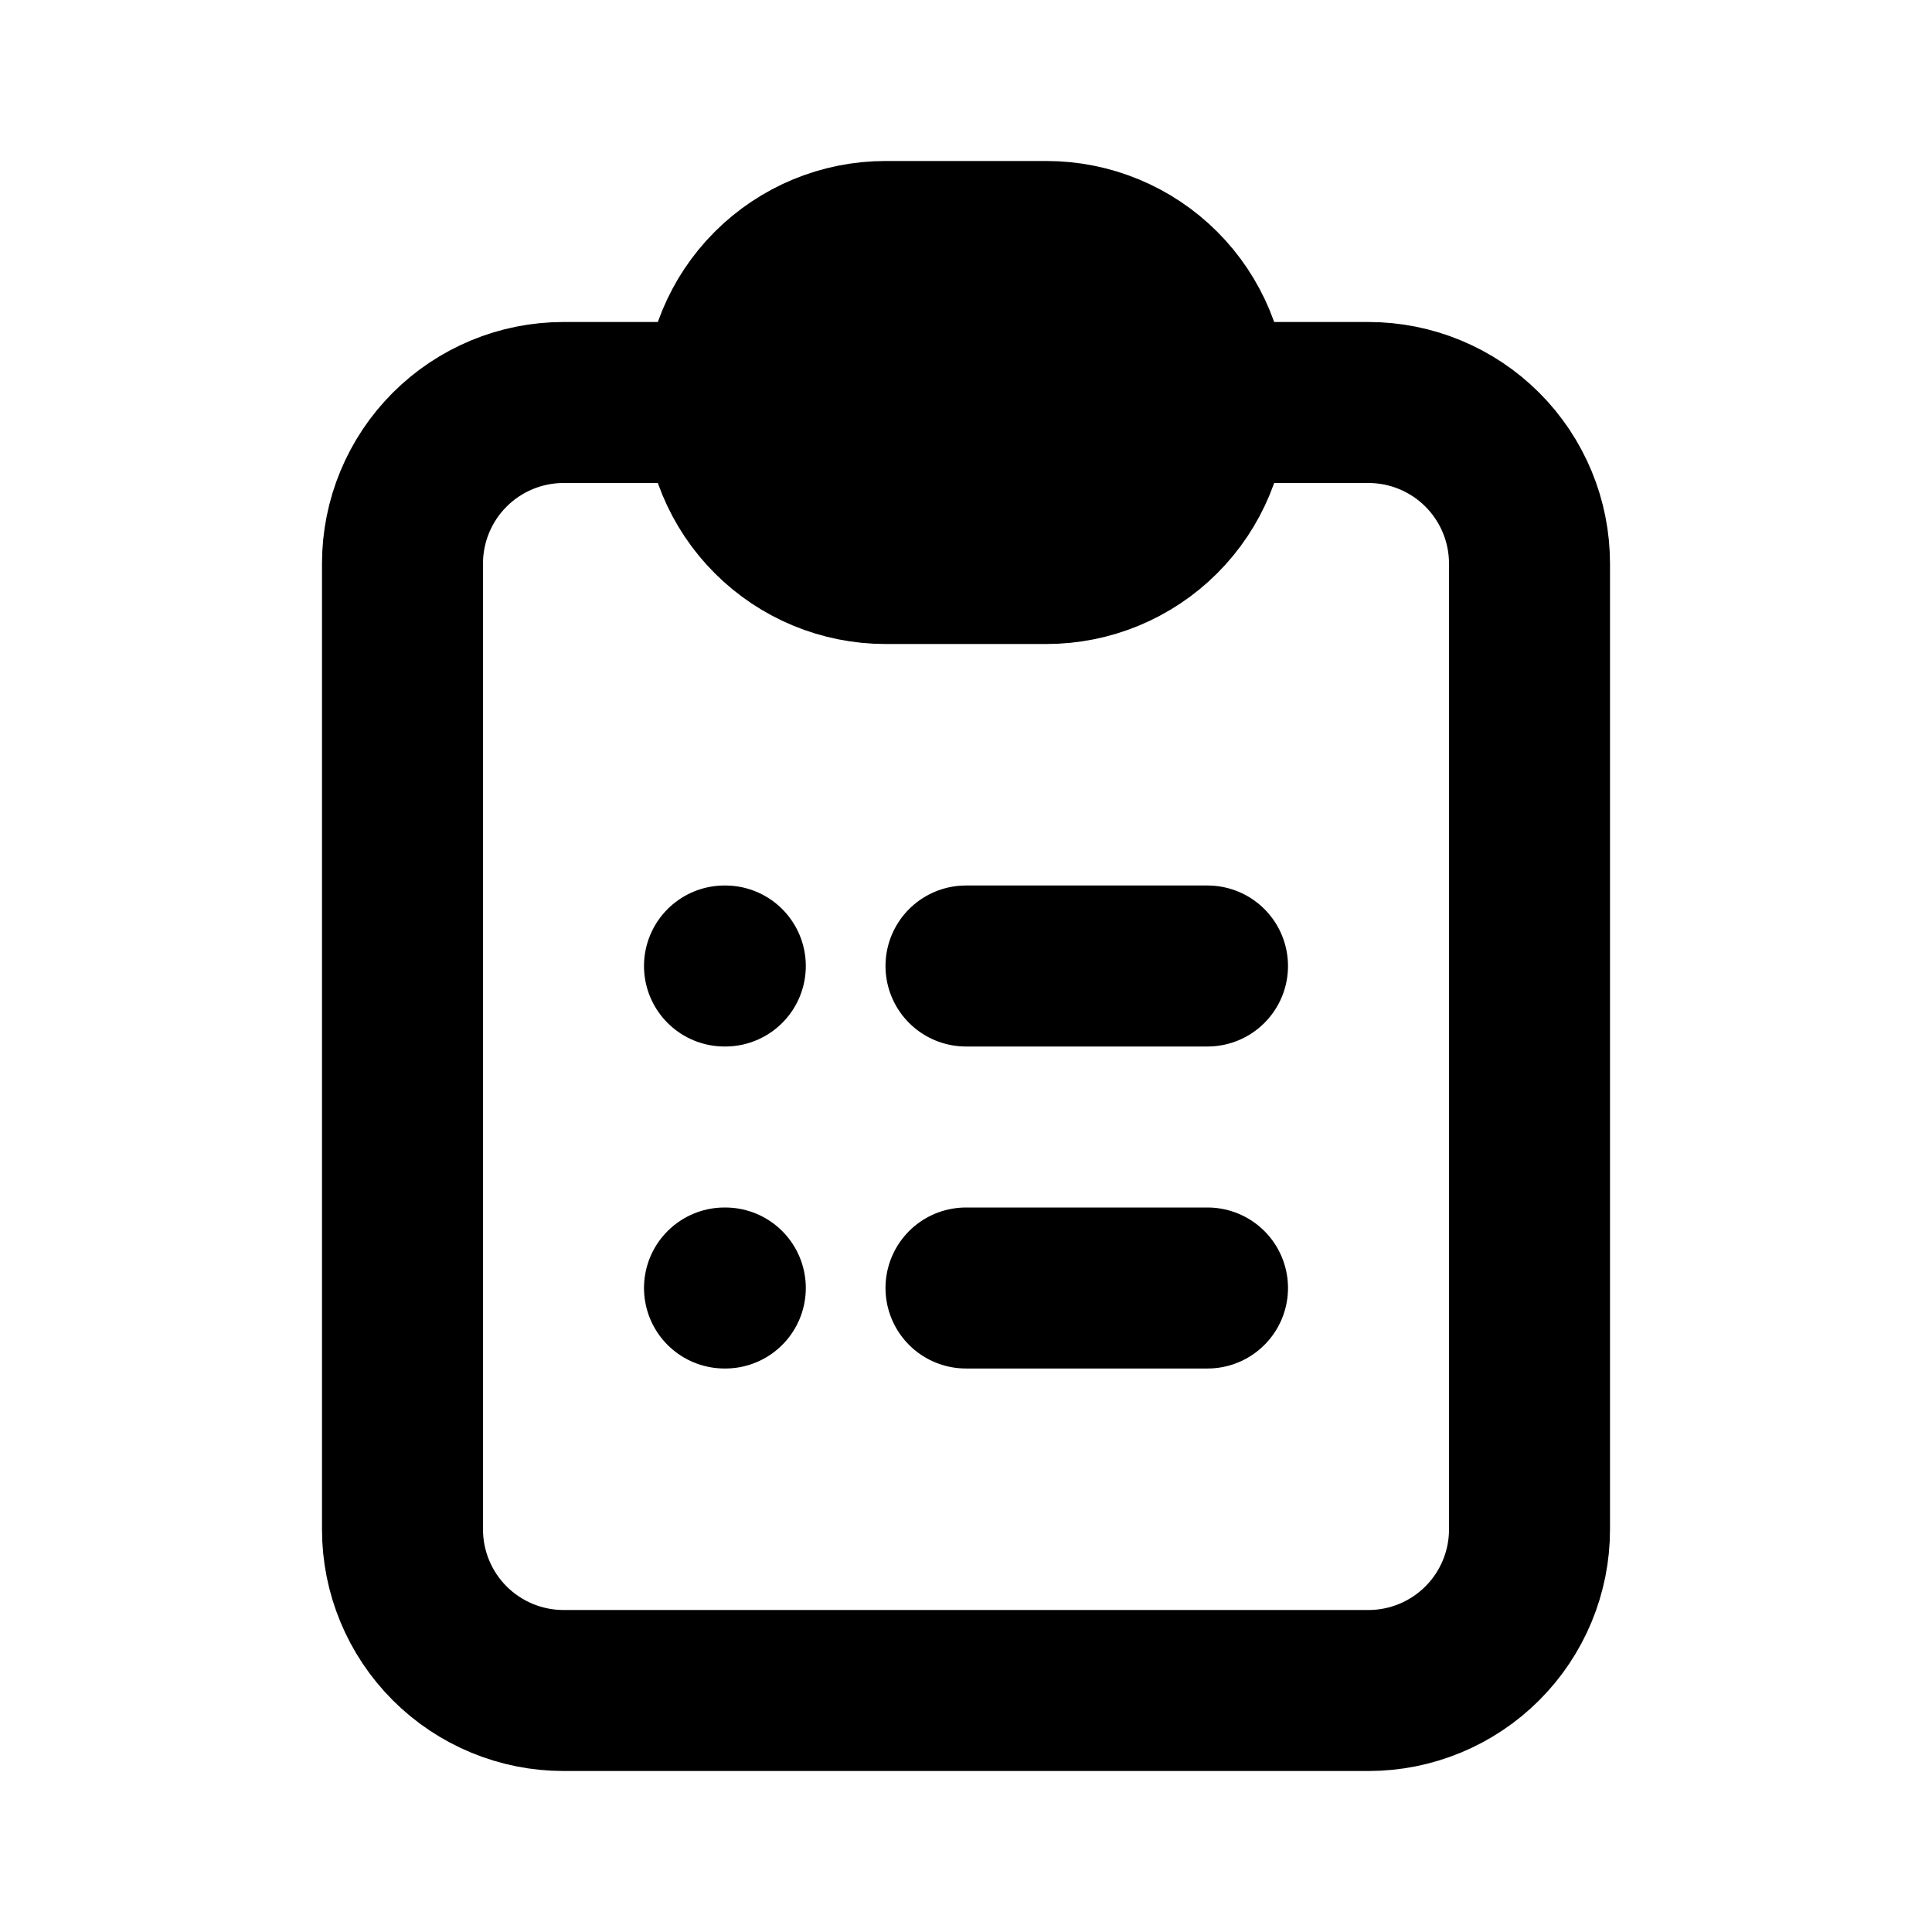
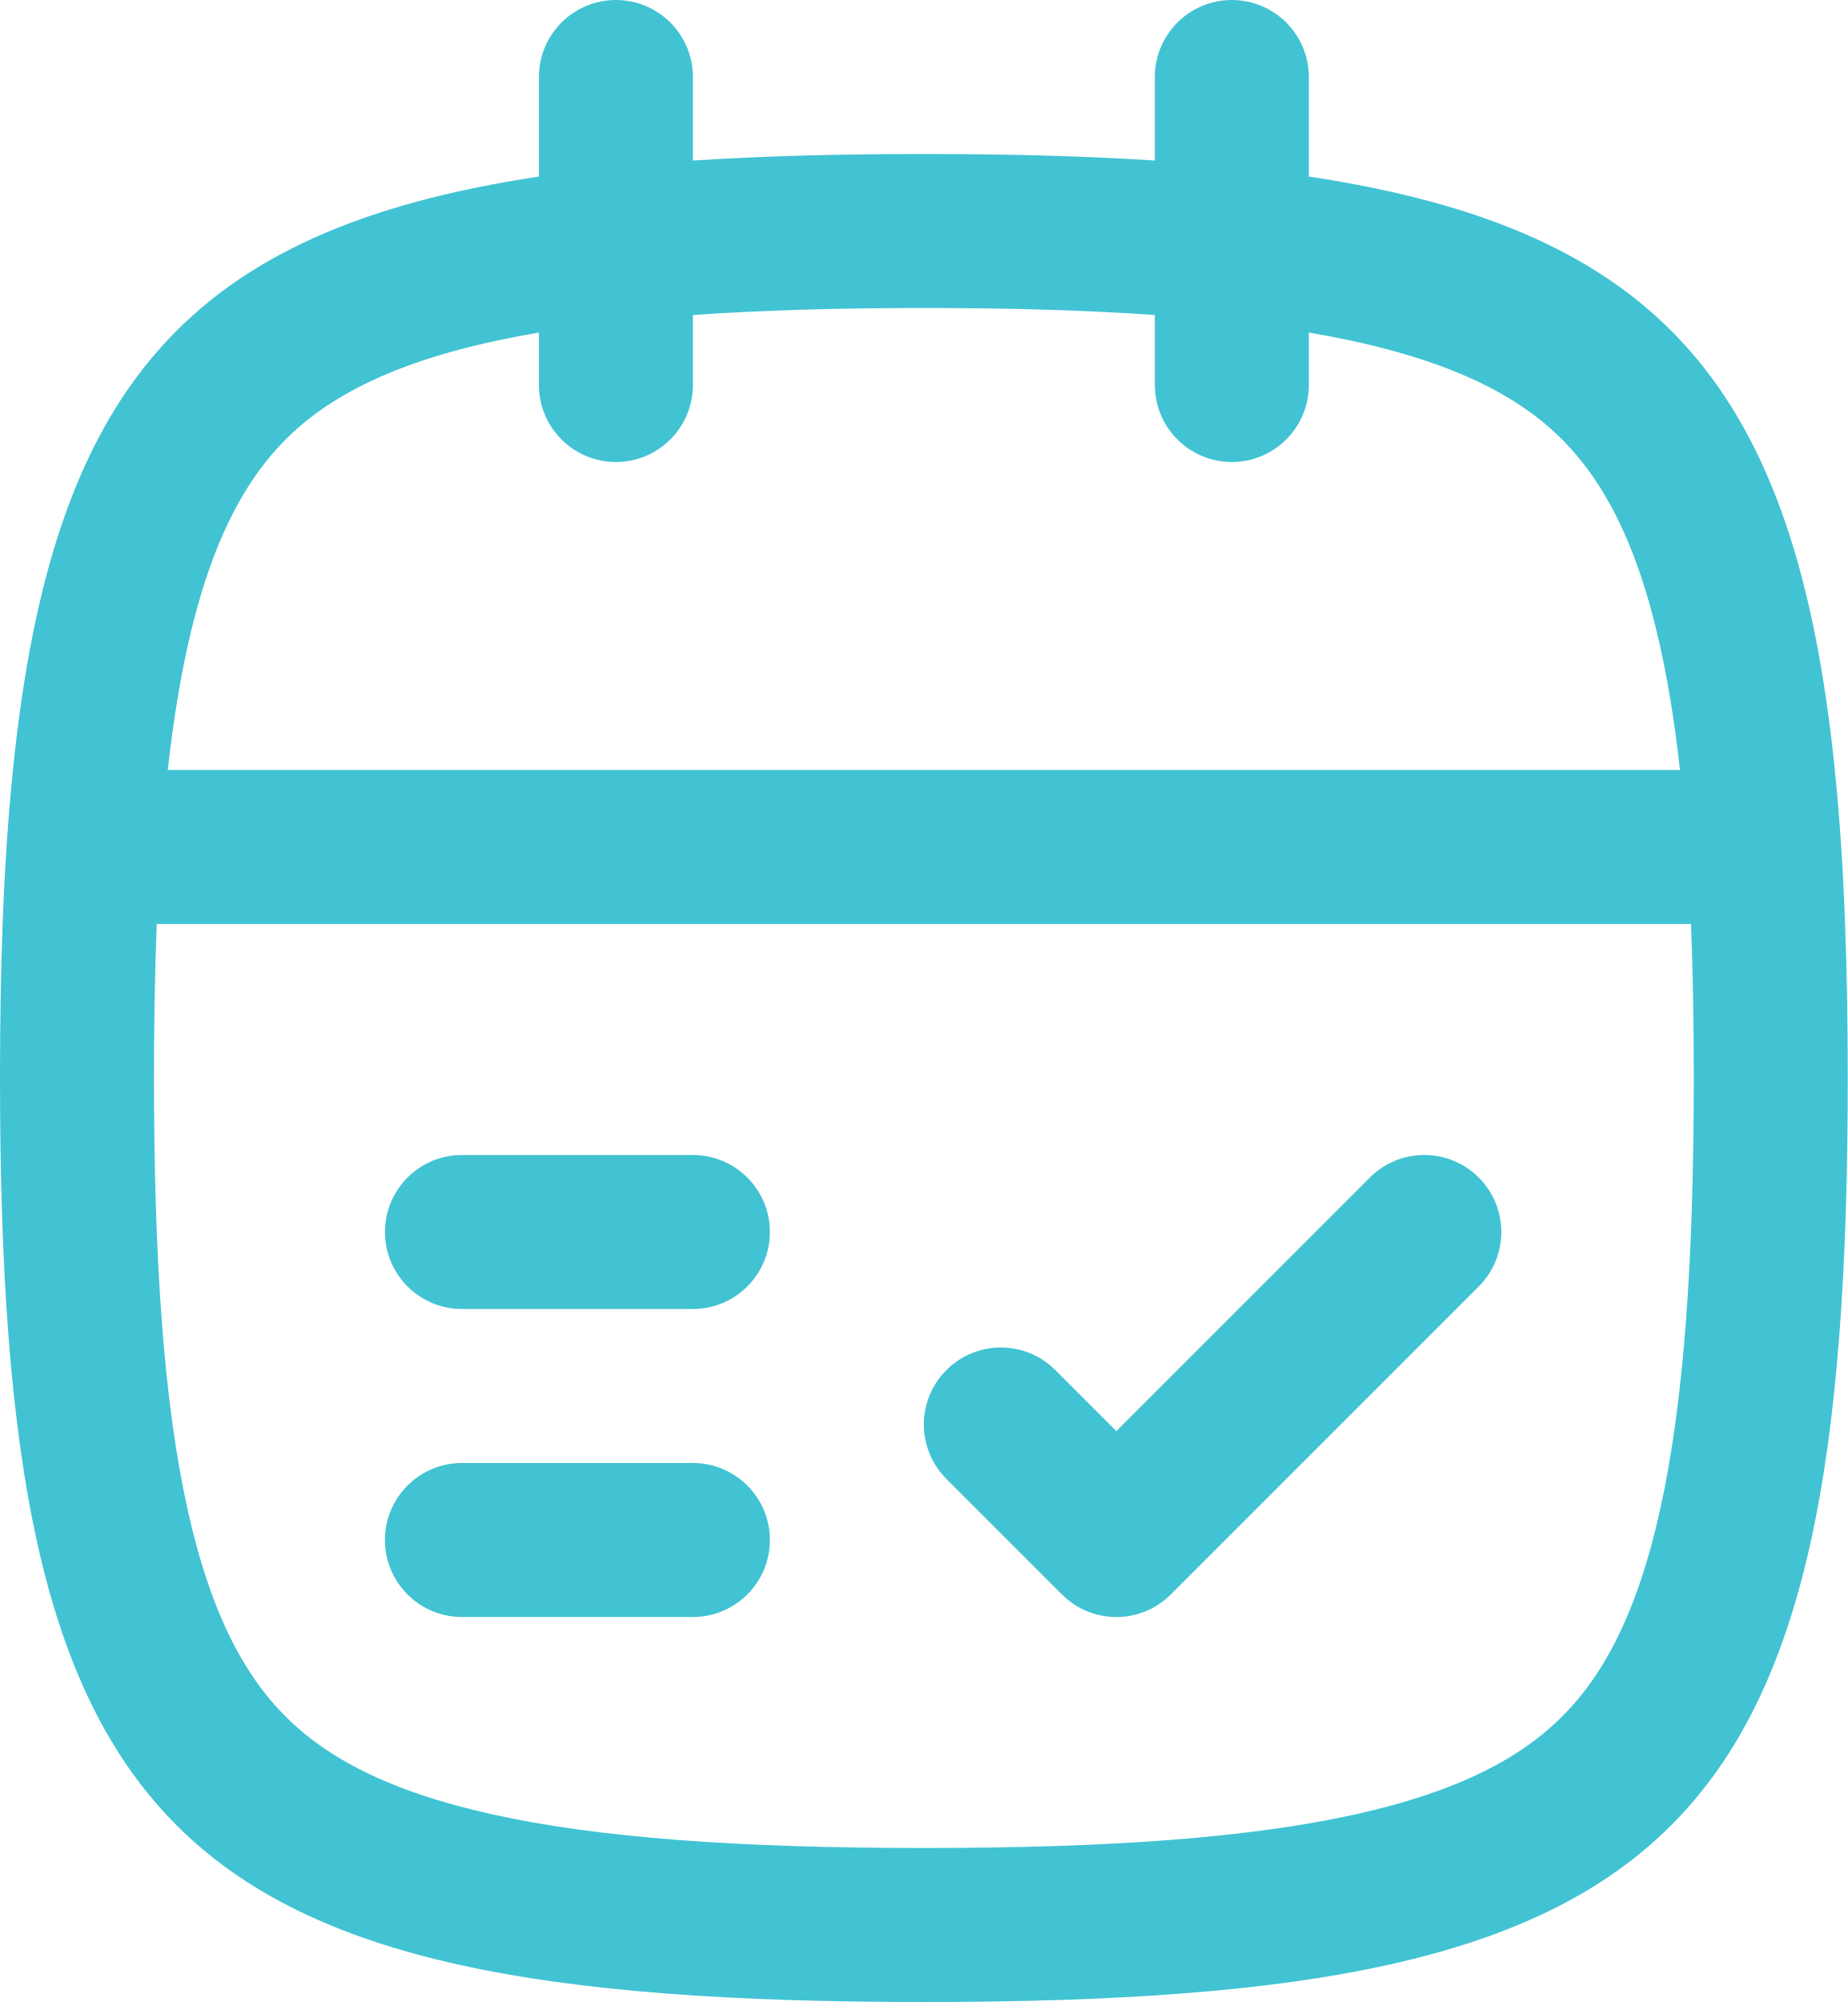
- <svg xmlns="http://www.w3.org/2000/svg" width="24" height="24" viewBox="0 0 24 24" fill="none">
-   <path d="M9 16H9.01M9 5H7C6.47 5 5.961 5.211 5.586 5.586C5.211 5.961 5 6.47 5 7V19C5 19.53 5.211 20.039 5.586 20.414C5.961 20.789 6.47 21 7 21H17C17.53 21 18.039 20.789 18.414 20.414C18.789 20.039 19 19.53 19 19V7C19 6.47 18.789 5.961 18.414 5.586C18.039 5.211 17.53 5 17 5H15H9ZM9 5C9 5.53 9.211 6.039 9.586 6.414C9.961 6.789 10.47 7 11 7H13C13.53 7 14.039 6.789 14.414 6.414C14.789 6.039 15 5.53 15 5H9ZM9 5C9 4.47 9.211 3.961 9.586 3.586C9.961 3.211 10.47 3 11 3H13C13.53 3 14.039 3.211 14.414 3.586C14.789 3.961 15 4.47 15 5H9ZM12 12H15H12ZM12 16H15H12ZM9 12H9.01H9Z" stroke="black" stroke-width="2" stroke-linecap="round" stroke-linejoin="round" />
+ <svg xmlns="http://www.w3.org/2000/svg" width="24" height="26" viewBox="0 0 24 26" fill="none">
+   <path fill-rule="evenodd" clip-rule="evenodd" d="M8 0C8.552 0 9 0.448 9 1V2.085C9.91 2.026 10.908 2 12 2C13.092 2 14.09 2.026 15 2.085V1C15 0.448 15.448 0 16 0C16.552 0 17 0.448 17 1V2.293C21.566 2.981 23.327 5.035 23.832 10C23.865 10.321 23.892 10.654 23.915 11C23.936 11.322 23.953 11.655 23.965 11.999C23.989 12.628 24 13.294 24 14C24 23.882 21.882 26 12 26C2.118 26 0 23.882 0 14C0 13.294 0.011 12.628 0.034 11.999C0.047 11.655 0.064 11.322 0.085 11C0.108 10.654 0.135 10.321 0.168 10C0.673 5.035 2.435 2.981 7 2.293V1C7 0.448 7.448 0 8 0ZM7 4.319C5.656 4.547 4.748 4.897 4.108 5.366C3.164 6.059 2.483 7.275 2.179 10H21.821C21.517 7.275 20.836 6.059 19.892 5.366C19.252 4.897 18.344 4.547 17 4.319V5C17 5.552 16.552 6 16 6C15.448 6 15 5.552 15 5V4.091C14.132 4.03 13.139 4 12 4C10.861 4 9.868 4.03 9 4.091V5C9 5.552 8.552 6 8 6C7.448 6 7 5.552 7 5V4.319ZM22 14C22 13.285 21.989 12.619 21.964 12H2.036C2.011 12.619 2 13.285 2 14C2 16.425 2.133 18.237 2.438 19.61C2.738 20.96 3.178 21.761 3.708 22.291C4.239 22.822 5.039 23.262 6.39 23.562C7.763 23.867 9.575 24 12 24C14.425 24 16.237 23.867 17.61 23.562C18.96 23.262 19.761 22.822 20.291 22.291C20.822 21.761 21.262 20.96 21.562 19.61C21.867 18.237 22 16.425 22 14Z" fill="#41C3D3" />
+   <path fill-rule="evenodd" clip-rule="evenodd" d="M15.207 20.707L19.207 16.707C19.598 16.317 19.598 15.683 19.207 15.293C18.817 14.902 18.183 14.902 17.793 15.293L14.5 18.586L13.707 17.793C13.317 17.402 12.683 17.402 12.293 17.793C11.902 18.183 11.902 18.817 12.293 19.207L13.793 20.707C14.183 21.098 14.817 21.098 15.207 20.707ZM5 16C5 15.448 5.448 15 6 15H9C9.552 15 10 15.448 10 16C10 16.552 9.552 17 9 17H6C5.448 17 5 16.552 5 16ZM5 20C5 19.448 5.448 19 6 19H9C9.552 19 10 19.448 10 20C10 20.552 9.552 21 9 21H6C5.448 21 5 20.552 5 20Z" fill="#41C3D3" />
</svg>
